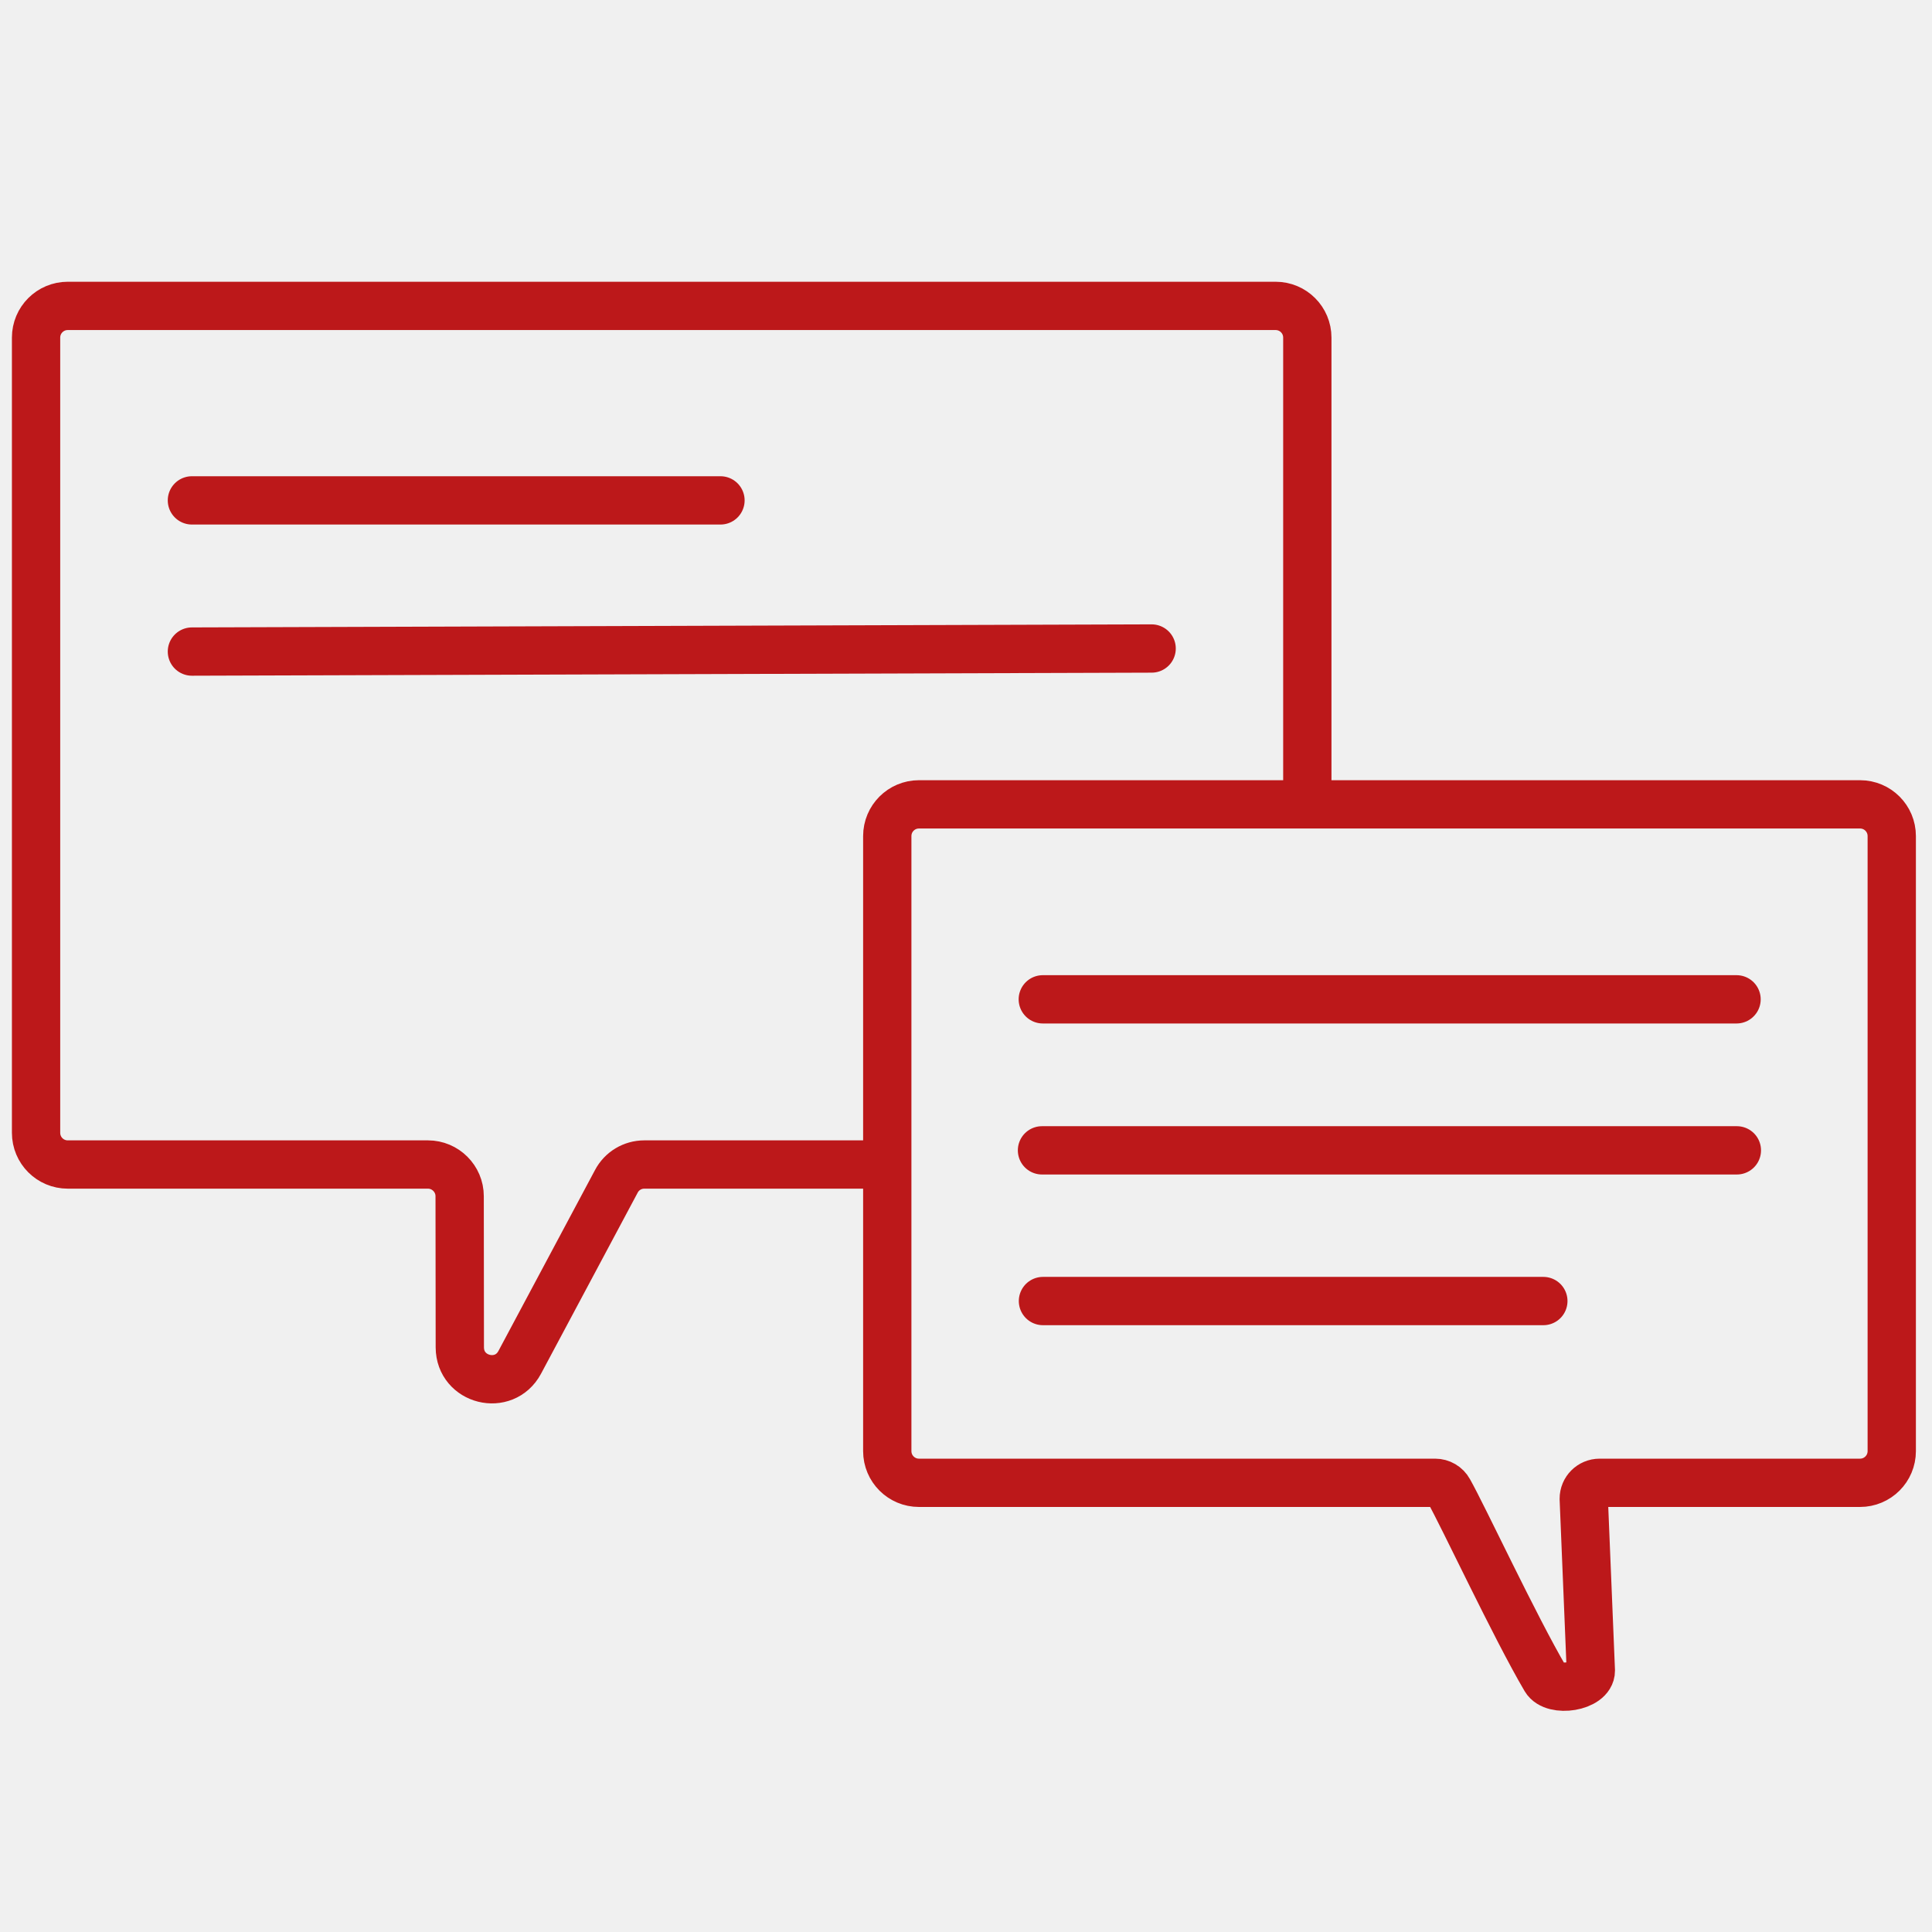
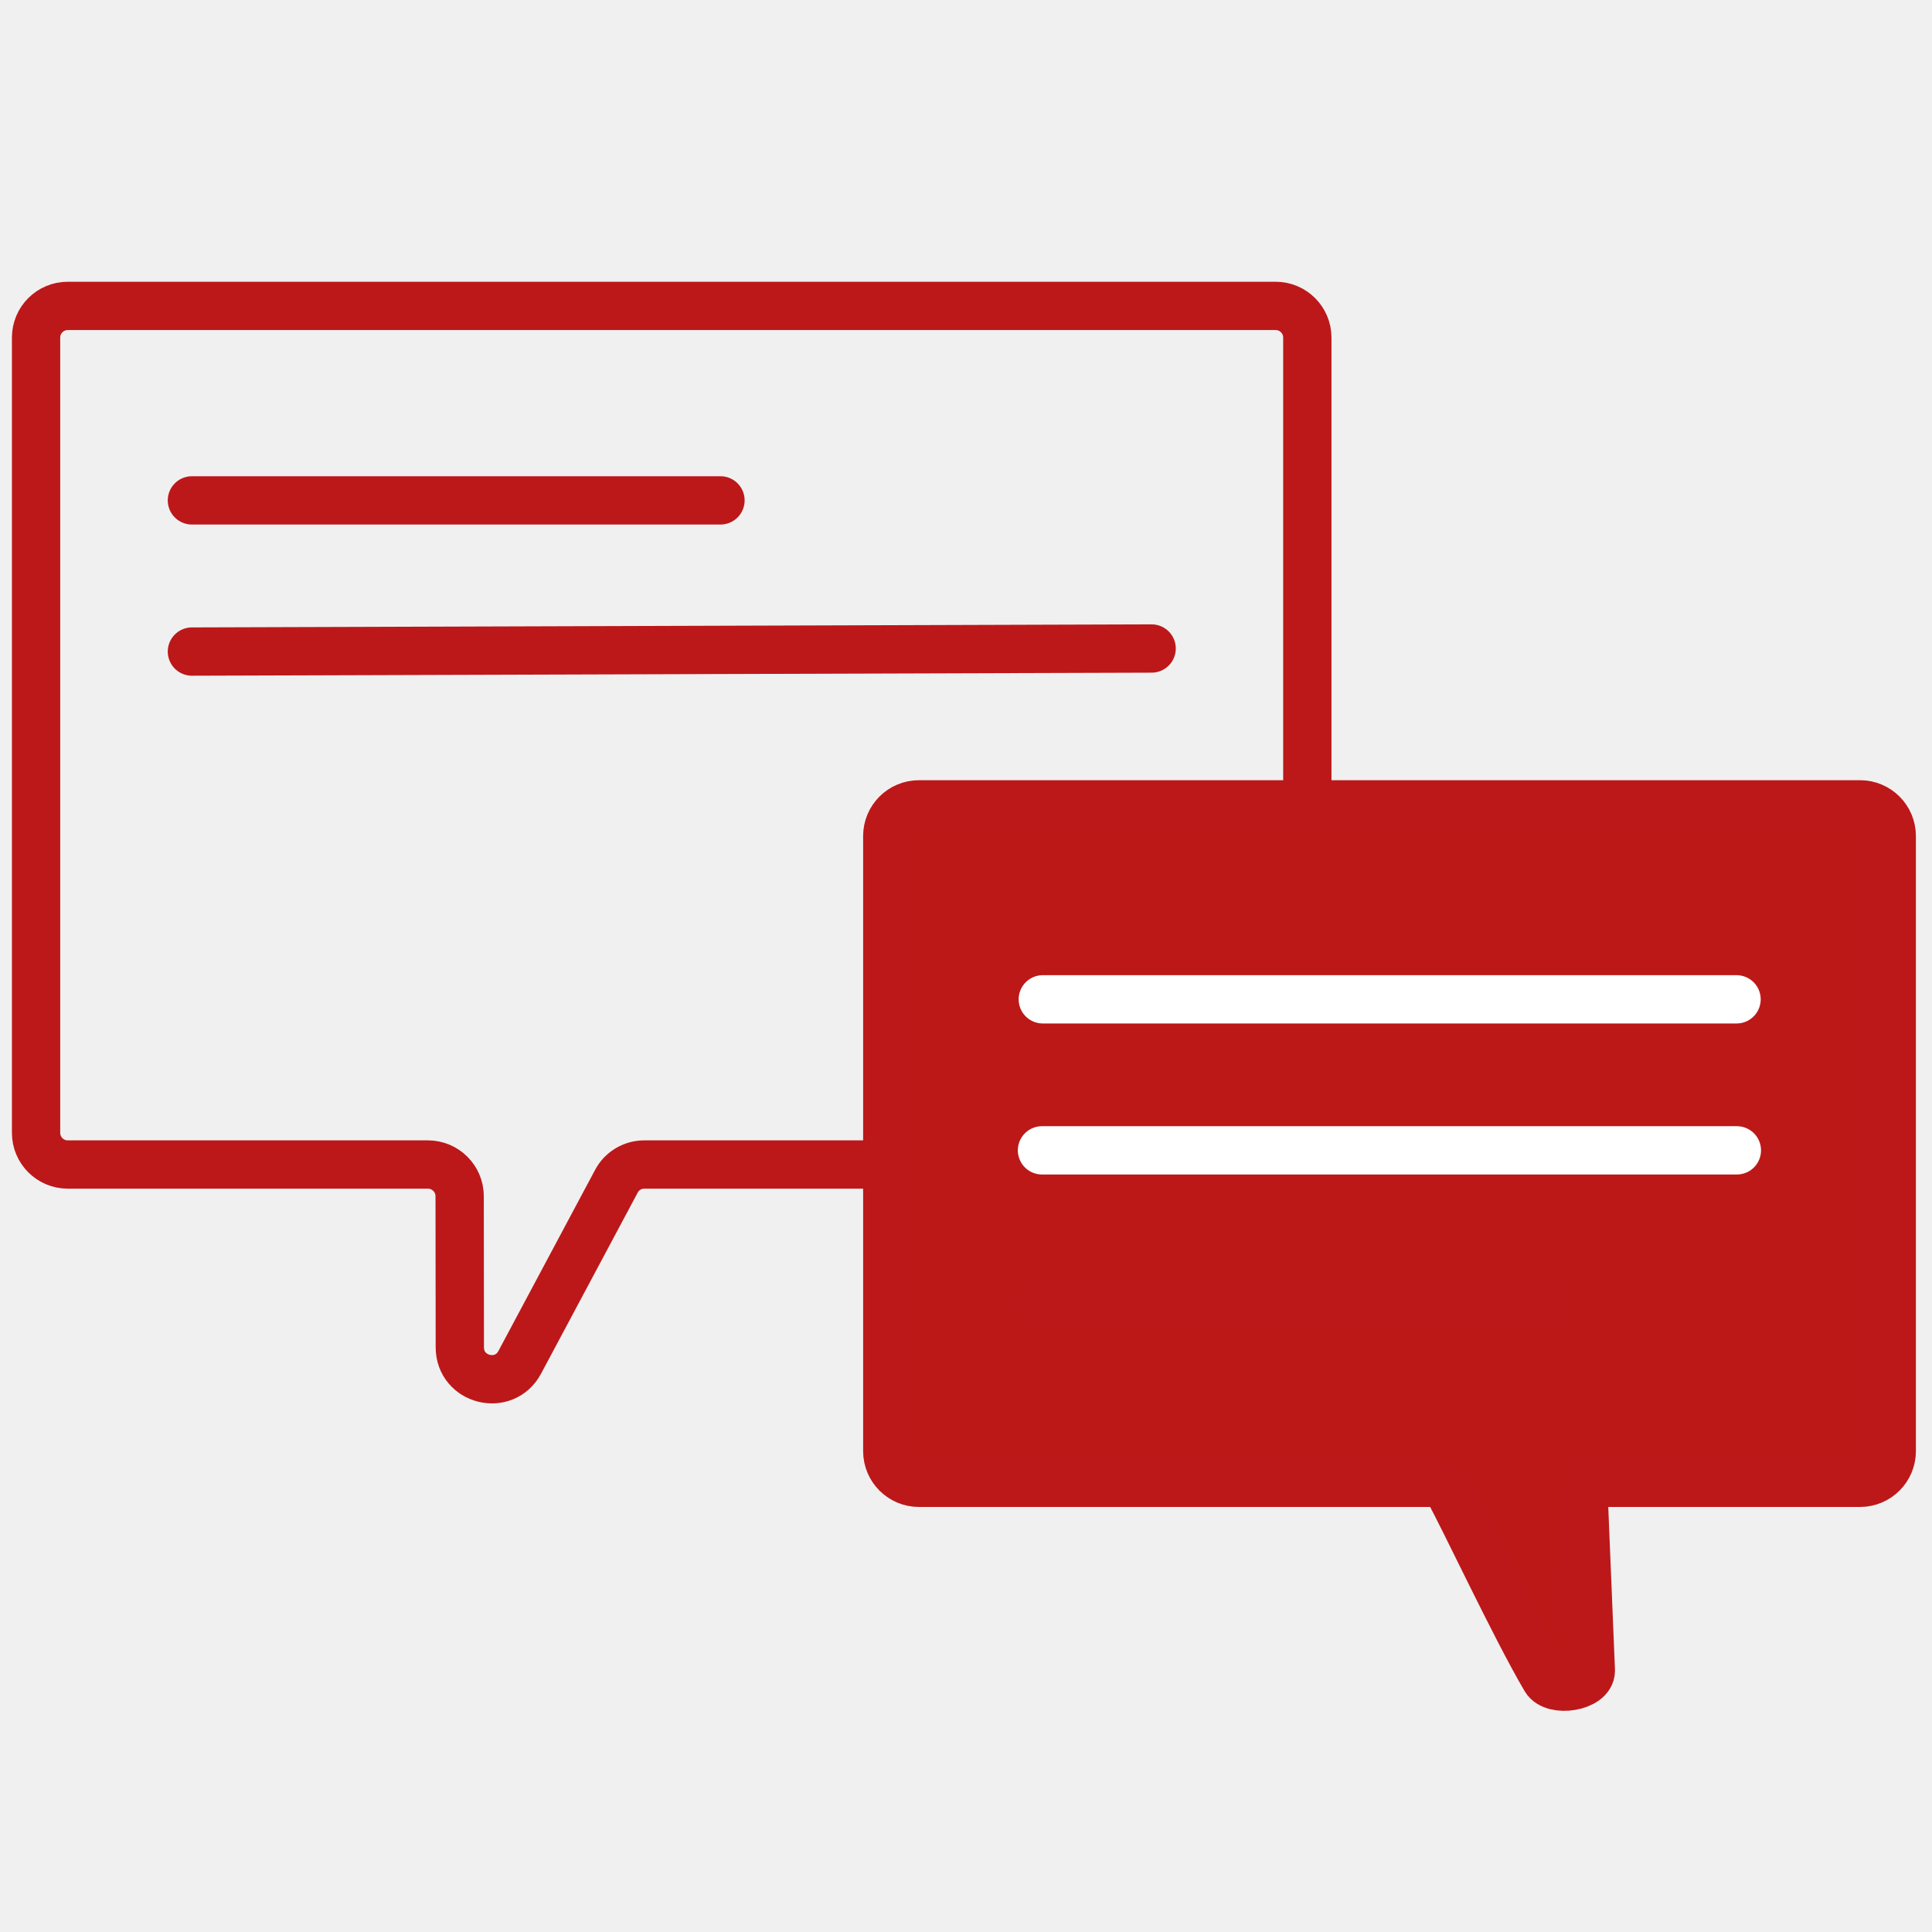
<svg xmlns="http://www.w3.org/2000/svg" version="1.1" id="Layer_1" x="0px" y="0px" viewBox="0 0 120 120" style="enable-background:new 0 0 120 120;" xml:space="preserve">
  <style type="text/css">
	.st0{fill:none;stroke:#BC181A;stroke-width:3;stroke-miterlimit:10;}
- 	.st1{fill:none;stroke:#BC181A;stroke-width:3;stroke-linecap:round;stroke-miterlimit:10;}
+ 	.st1{fill:#BC1818;stroke:#BC181A;stroke-width:3;stroke-linecap:round;stroke-miterlimit:10;}
	.st2{fill:none;stroke:#BC181A;stroke-width:3;stroke-linecap:round;stroke-linejoin:round;stroke-miterlimit:10;}
+ 	.st3{fill:none;stroke:#FFFFFF;stroke-width:3;stroke-linecap:round;stroke-miterlimit:10;}
</style>
  <path class="st0" d="M55.15,72.33H40.02c-0.73,0-1.4,0.4-1.74,1.05l-6,11.24c-0.97,1.81-3.71,1.13-3.72-0.93l-0.01-9.39  c0-1.09-0.89-1.97-1.97-1.97H4.21c-1.09,0-1.97-0.88-1.97-1.97V20.97c0-1.09,0.88-1.97,1.97-1.97h75.02c1.09,0,1.97,0.88,1.97,1.97  v29.29" />
  <path class="st1" d="M89.14,92.1H57.08c-1.09,0-1.97-0.88-1.97-1.97v-38.2c0-1.09,0.88-1.97,1.97-1.97h58.45  c1.09,0,1.97,0.88,1.97,1.97v38.2c0,1.09-0.88,1.97-1.97,1.97H99.36c-0.55,0-0.99,0.44-0.99,0.99l0.44,10.68  c0,1.01-2.31,1.37-2.82,0.51c-1.89-3.21-5.13-10.15-6-11.68C89.82,92.29,89.49,92.1,89.14,92.1z" />
  <line class="st2" x1="11.92" y1="31.08" x2="44.75" y2="31.08" />
  <line class="st2" x1="11.92" y1="40.47" x2="71.53" y2="40.28" />
-   <line class="st1" x1="64.77" y1="62.07" x2="107.86" y2="62.07" />
-   <line class="st1" x1="64.72" y1="71.45" x2="107.88" y2="71.45" />
+   <line class="st3" x1="64.77" y1="62.07" x2="107.86" y2="62.07" />
+   <line class="st3" x1="64.72" y1="71.45" x2="107.88" y2="71.45" />
  <line class="st2" x1="64.78" y1="80.81" x2="95.86" y2="80.81" />
</svg>
